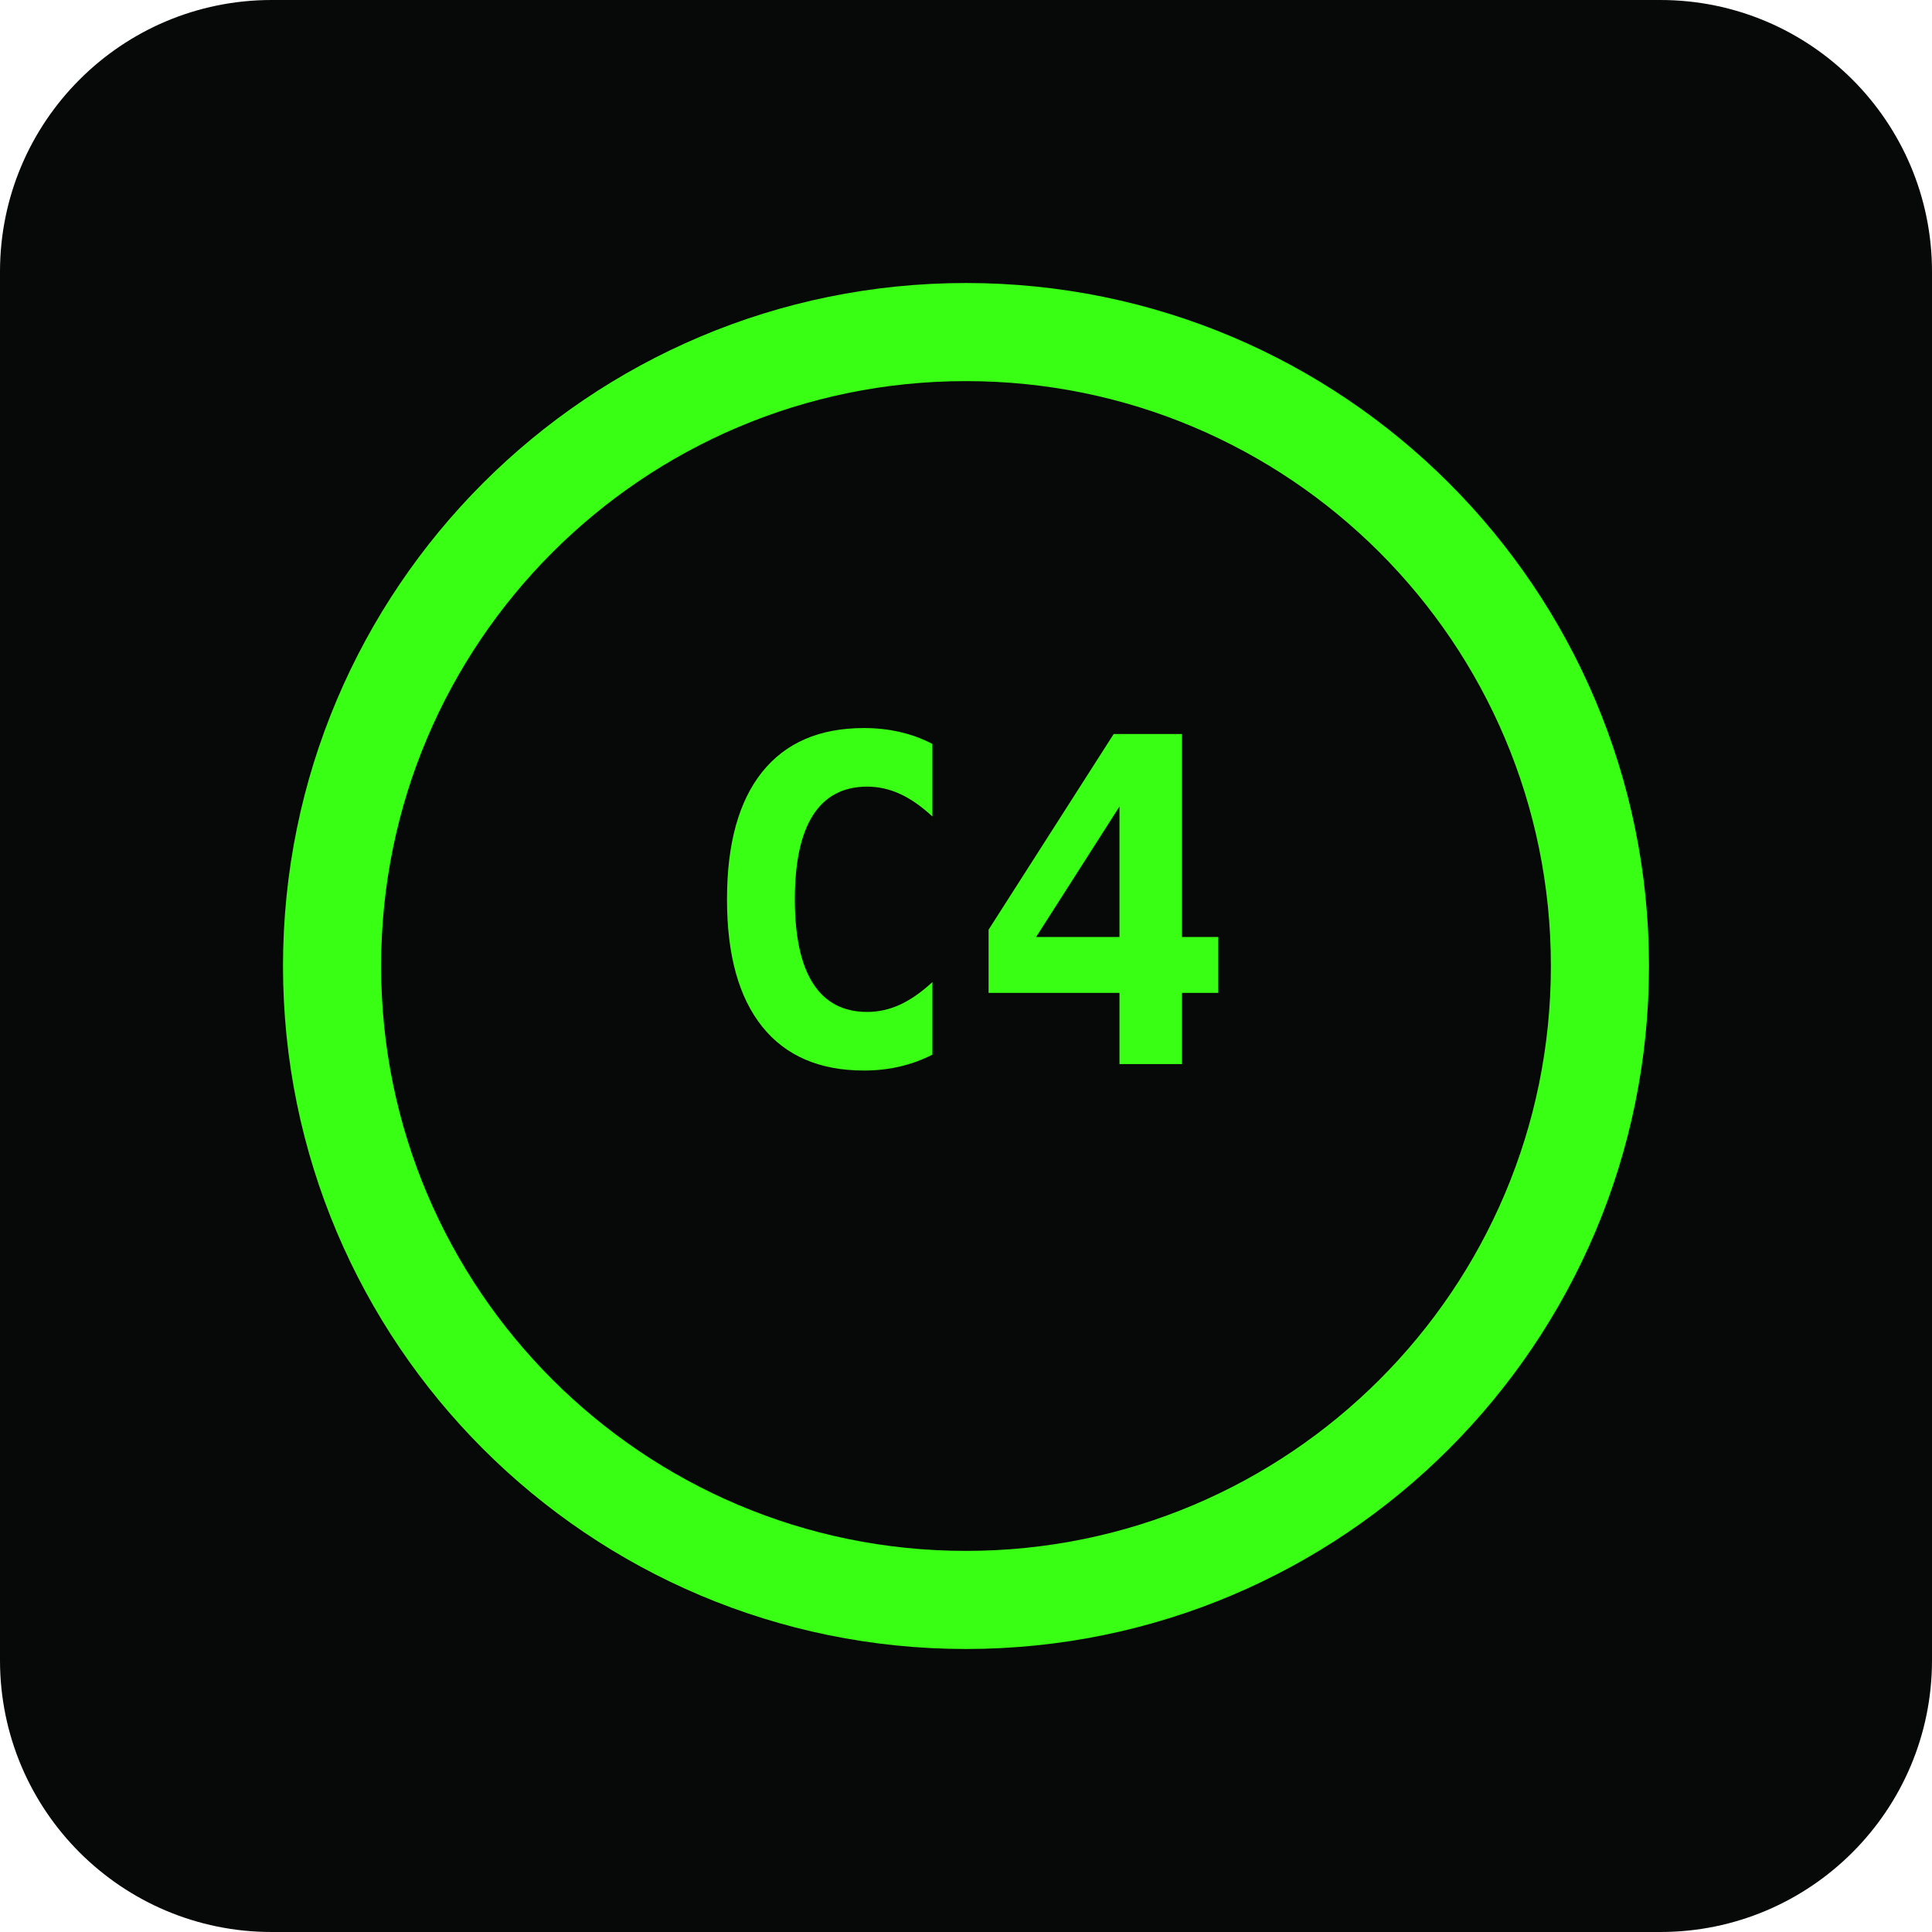
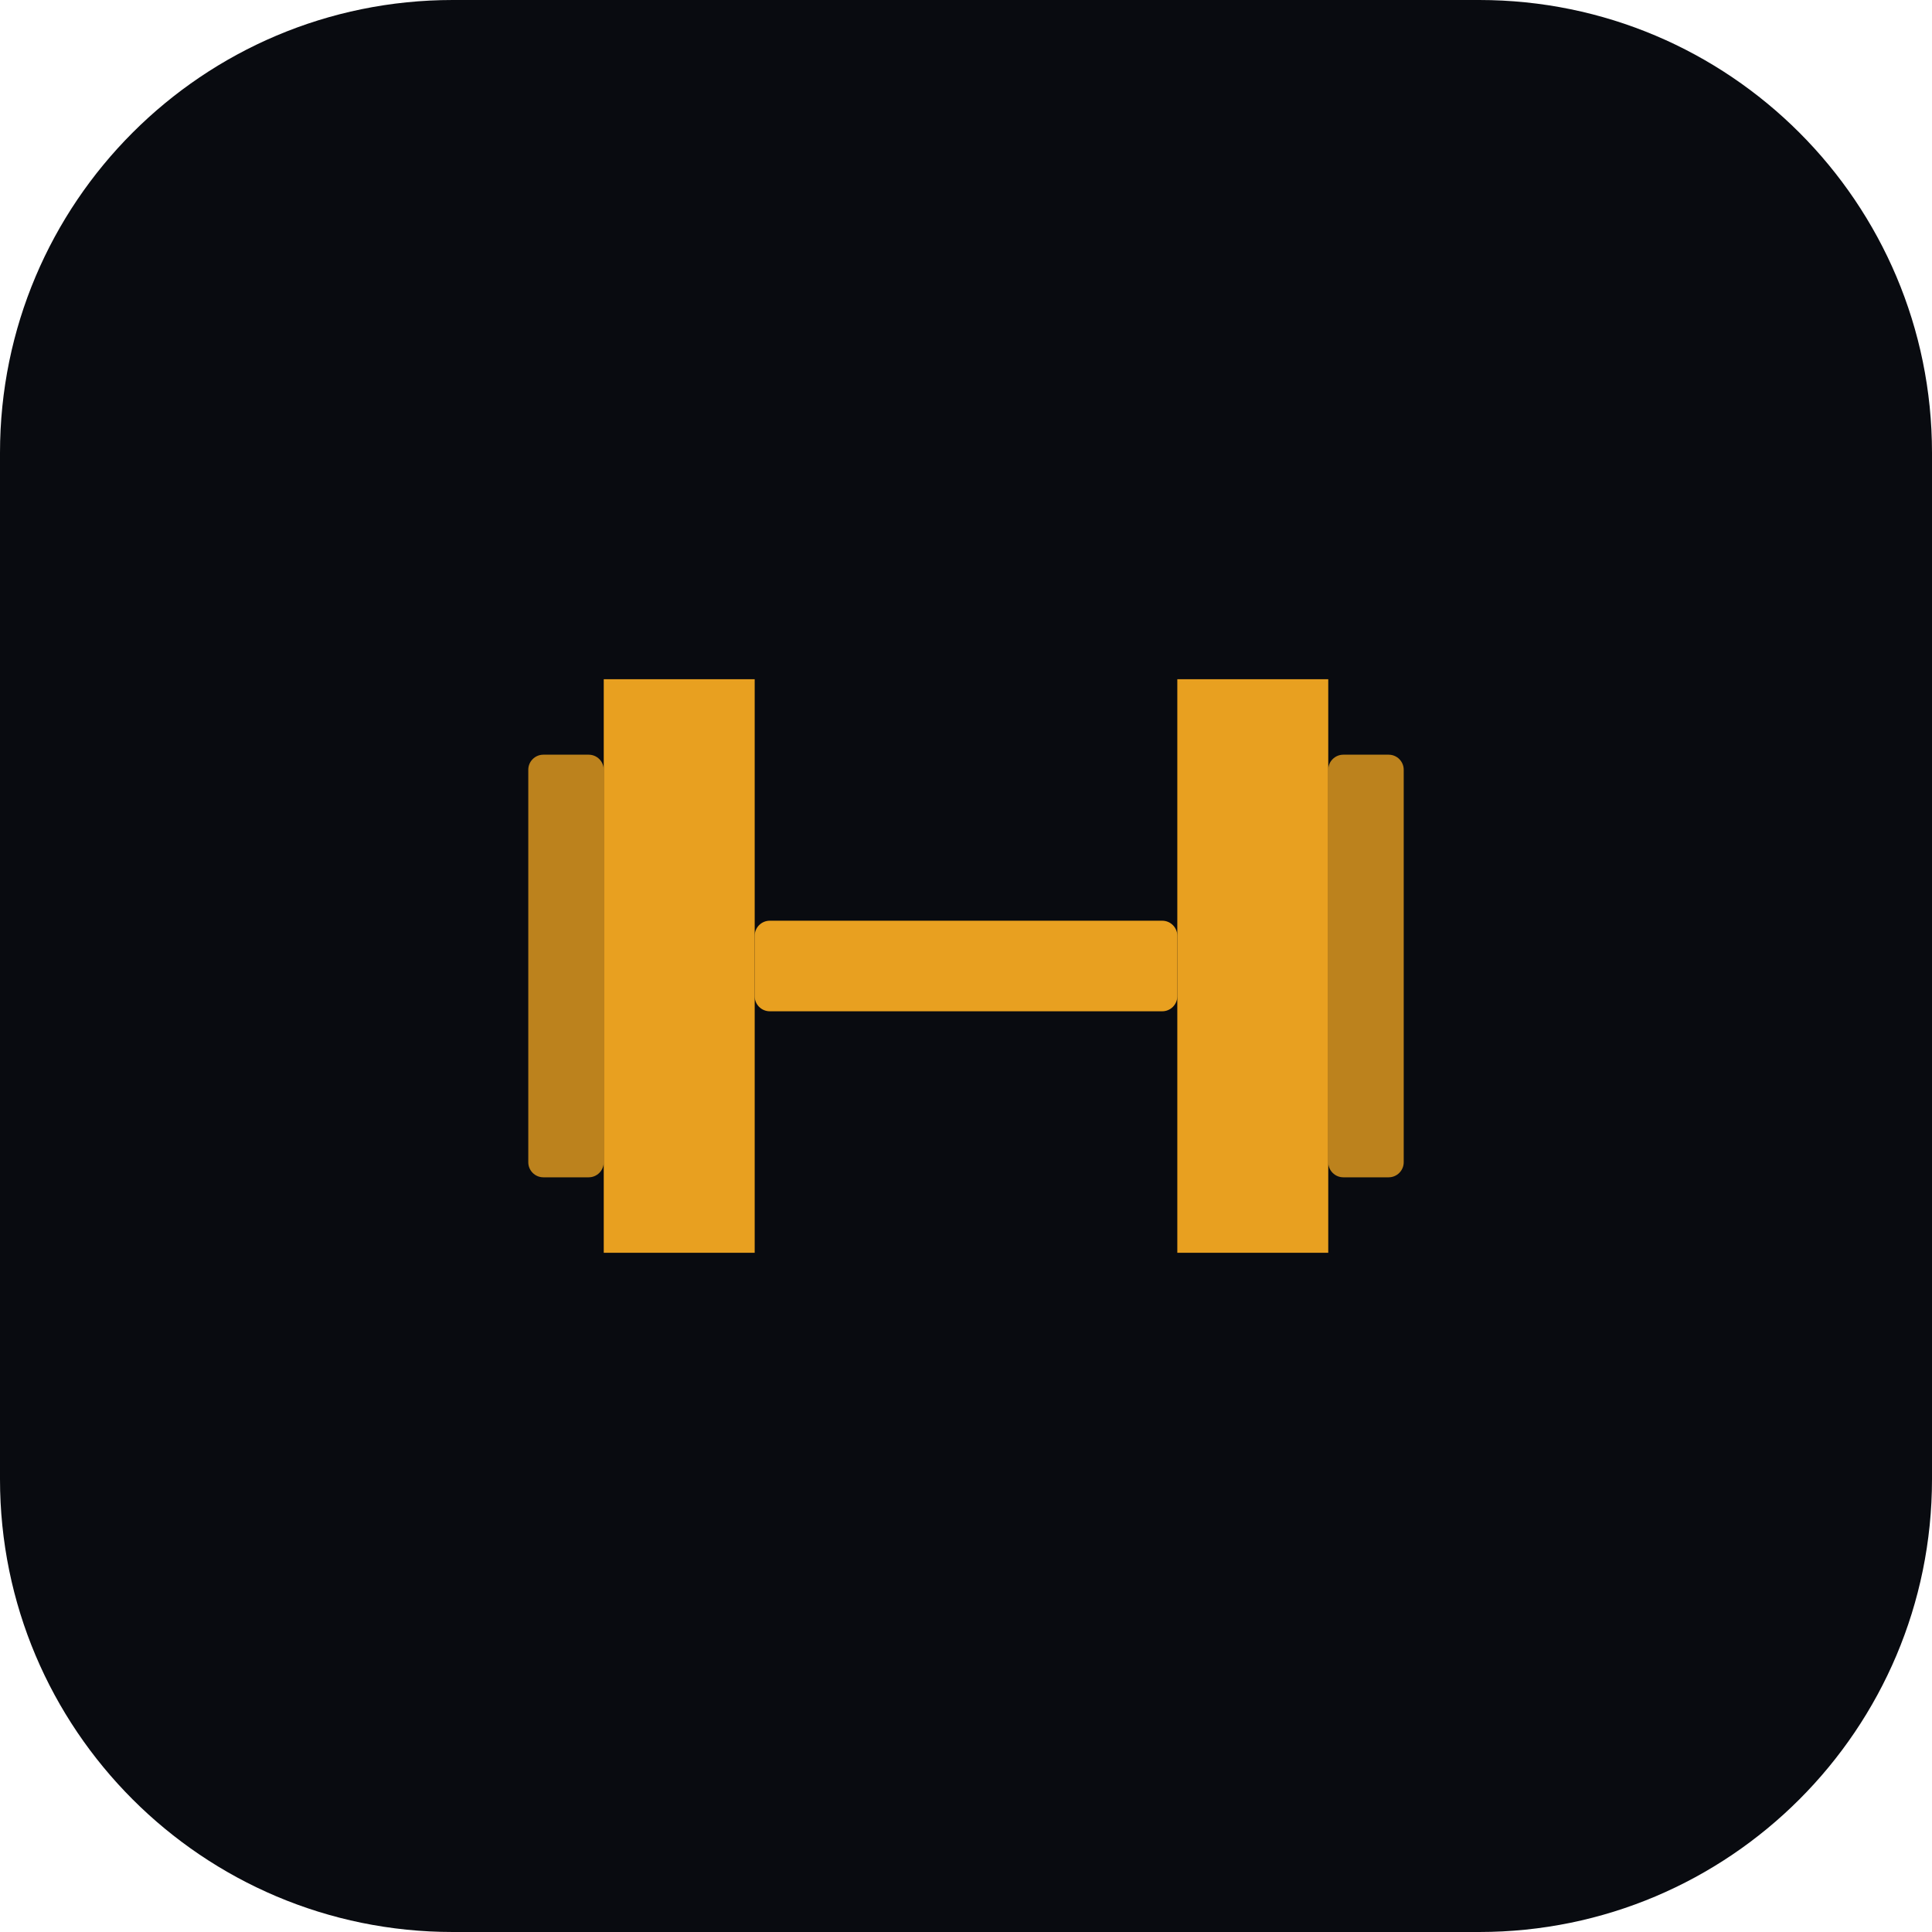
- <svg xmlns="http://www.w3.org/2000/svg" viewBox="0 0 512 512">
-   <rect width="512" height="512" rx="72" fill="#070909" />
-   <circle cx="256" cy="256" r="168" fill="none" stroke="#39ff14" stroke-width="26" />
-   <text x="256" y="282" text-anchor="middle" font-family="monospace" font-size="120" font-weight="700" fill="#39ff14">C4</text>
+ <svg xmlns="http://www.w3.org/2000/svg" width="512" height="512" viewBox="0 0 512 512">
+   <rect width="512" height="512" rx="120" fill="#090b10" />
+   <path d="M160 180h40v152h-40zM312 180h40v152h-40z" fill="#e8a020" />
+   <rect x="200" y="244" width="112" height="24" rx="4" fill="#e8a020" />
+   <rect x="140" y="200" width="20" height="112" rx="4" fill="#e8a020" opacity="0.8" />
+   <rect x="352" y="200" width="20" height="112" rx="4" fill="#e8a020" opacity="0.8" />
</svg>
